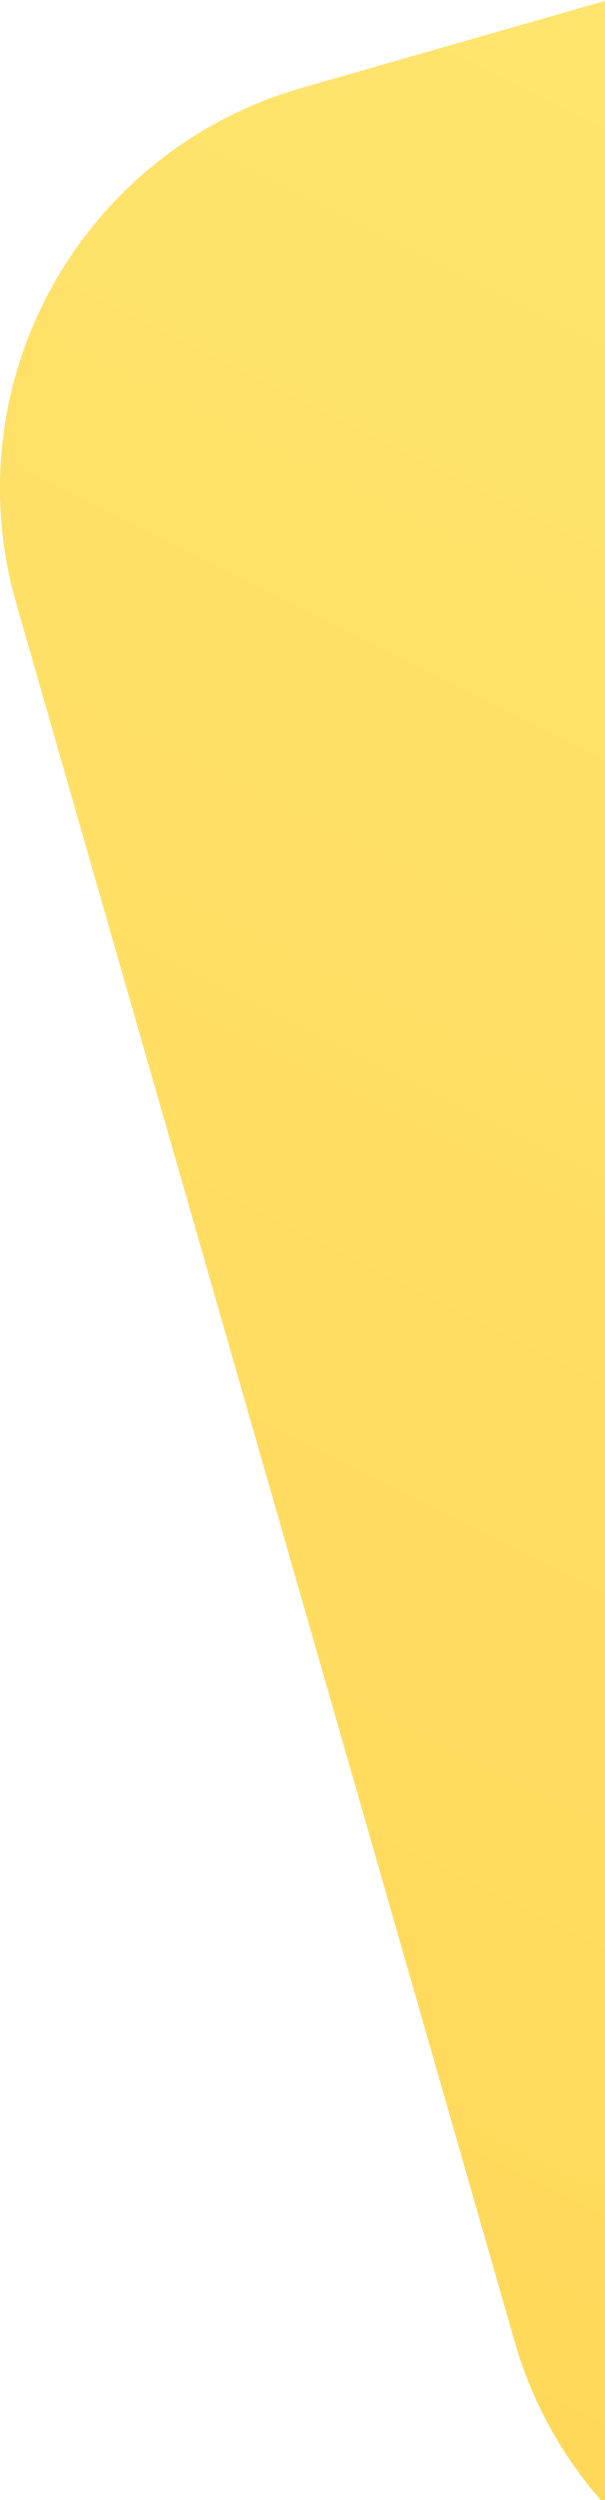
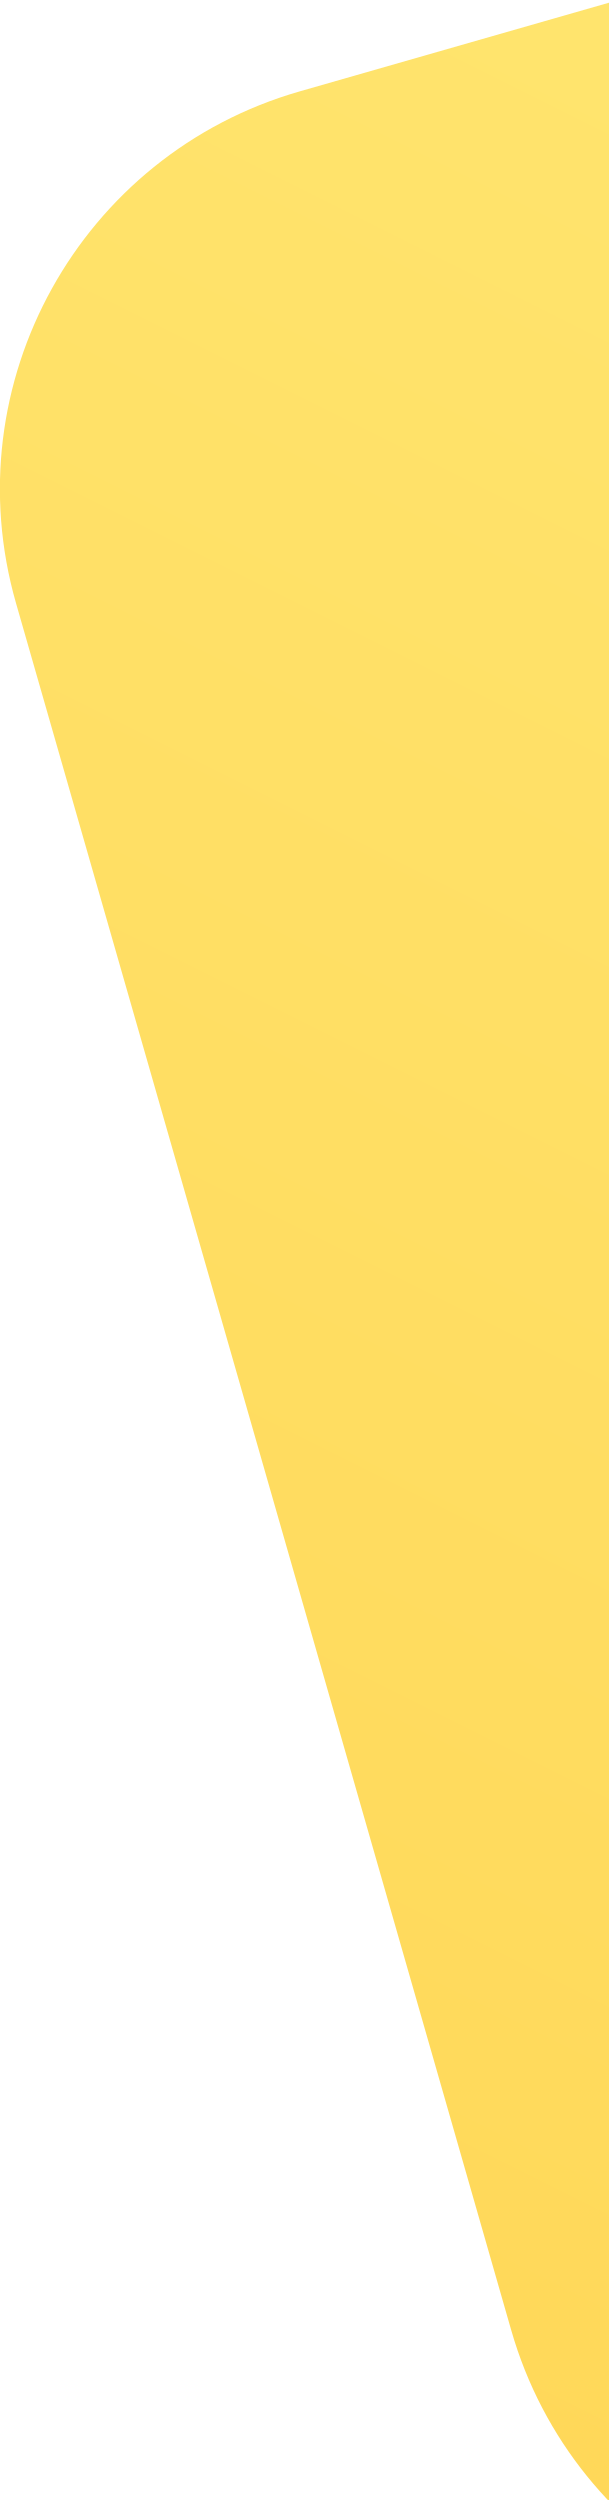
- <svg xmlns="http://www.w3.org/2000/svg" width="145px" height="600px" viewBox="0 0 145 600" version="1.1">
+ <svg xmlns="http://www.w3.org/2000/svg" width="147" height="604" viewBox="0 0 147 604">
  <defs>
-     <linearGradient x1="100%" y1="100%" x2="-2.22044605e-14%" y2="2.83276945e-14%" id="linearGradient-1">
-       <stop stop-color="#FFEC7B" offset="0%" />
-       <stop stop-color="#FFD757" offset="100%" />
+     <linearGradient id="gold-bg-a" x1="100%" x2="0%" y1="100%" y2="0%">
+       <stop offset="0%" stop-color="#FFEC7B" />
+       <stop offset="100%" stop-color="#FFD757" />
    </linearGradient>
  </defs>
-   <g id="Desktop" stroke="none" stroke-width="1" fill="none" fill-rule="evenodd" transform="translate(-879, -2209)">
-     <rect id="Rectangle-8" fill="url(#linearGradient-1)" transform="translate(1270, 2468.5) scale(-1, -1) rotate(74) translate(-1270, -2468.5) " x="953" y="2128" width="634" height="681" rx="100" />
-   </g>
+   <rect width="634" height="681" x="77" y="-55" fill="url(#gold-bg-a)" fill-rule="evenodd" rx="100" transform="rotate(-106 383.08 274.13)" />
</svg>
